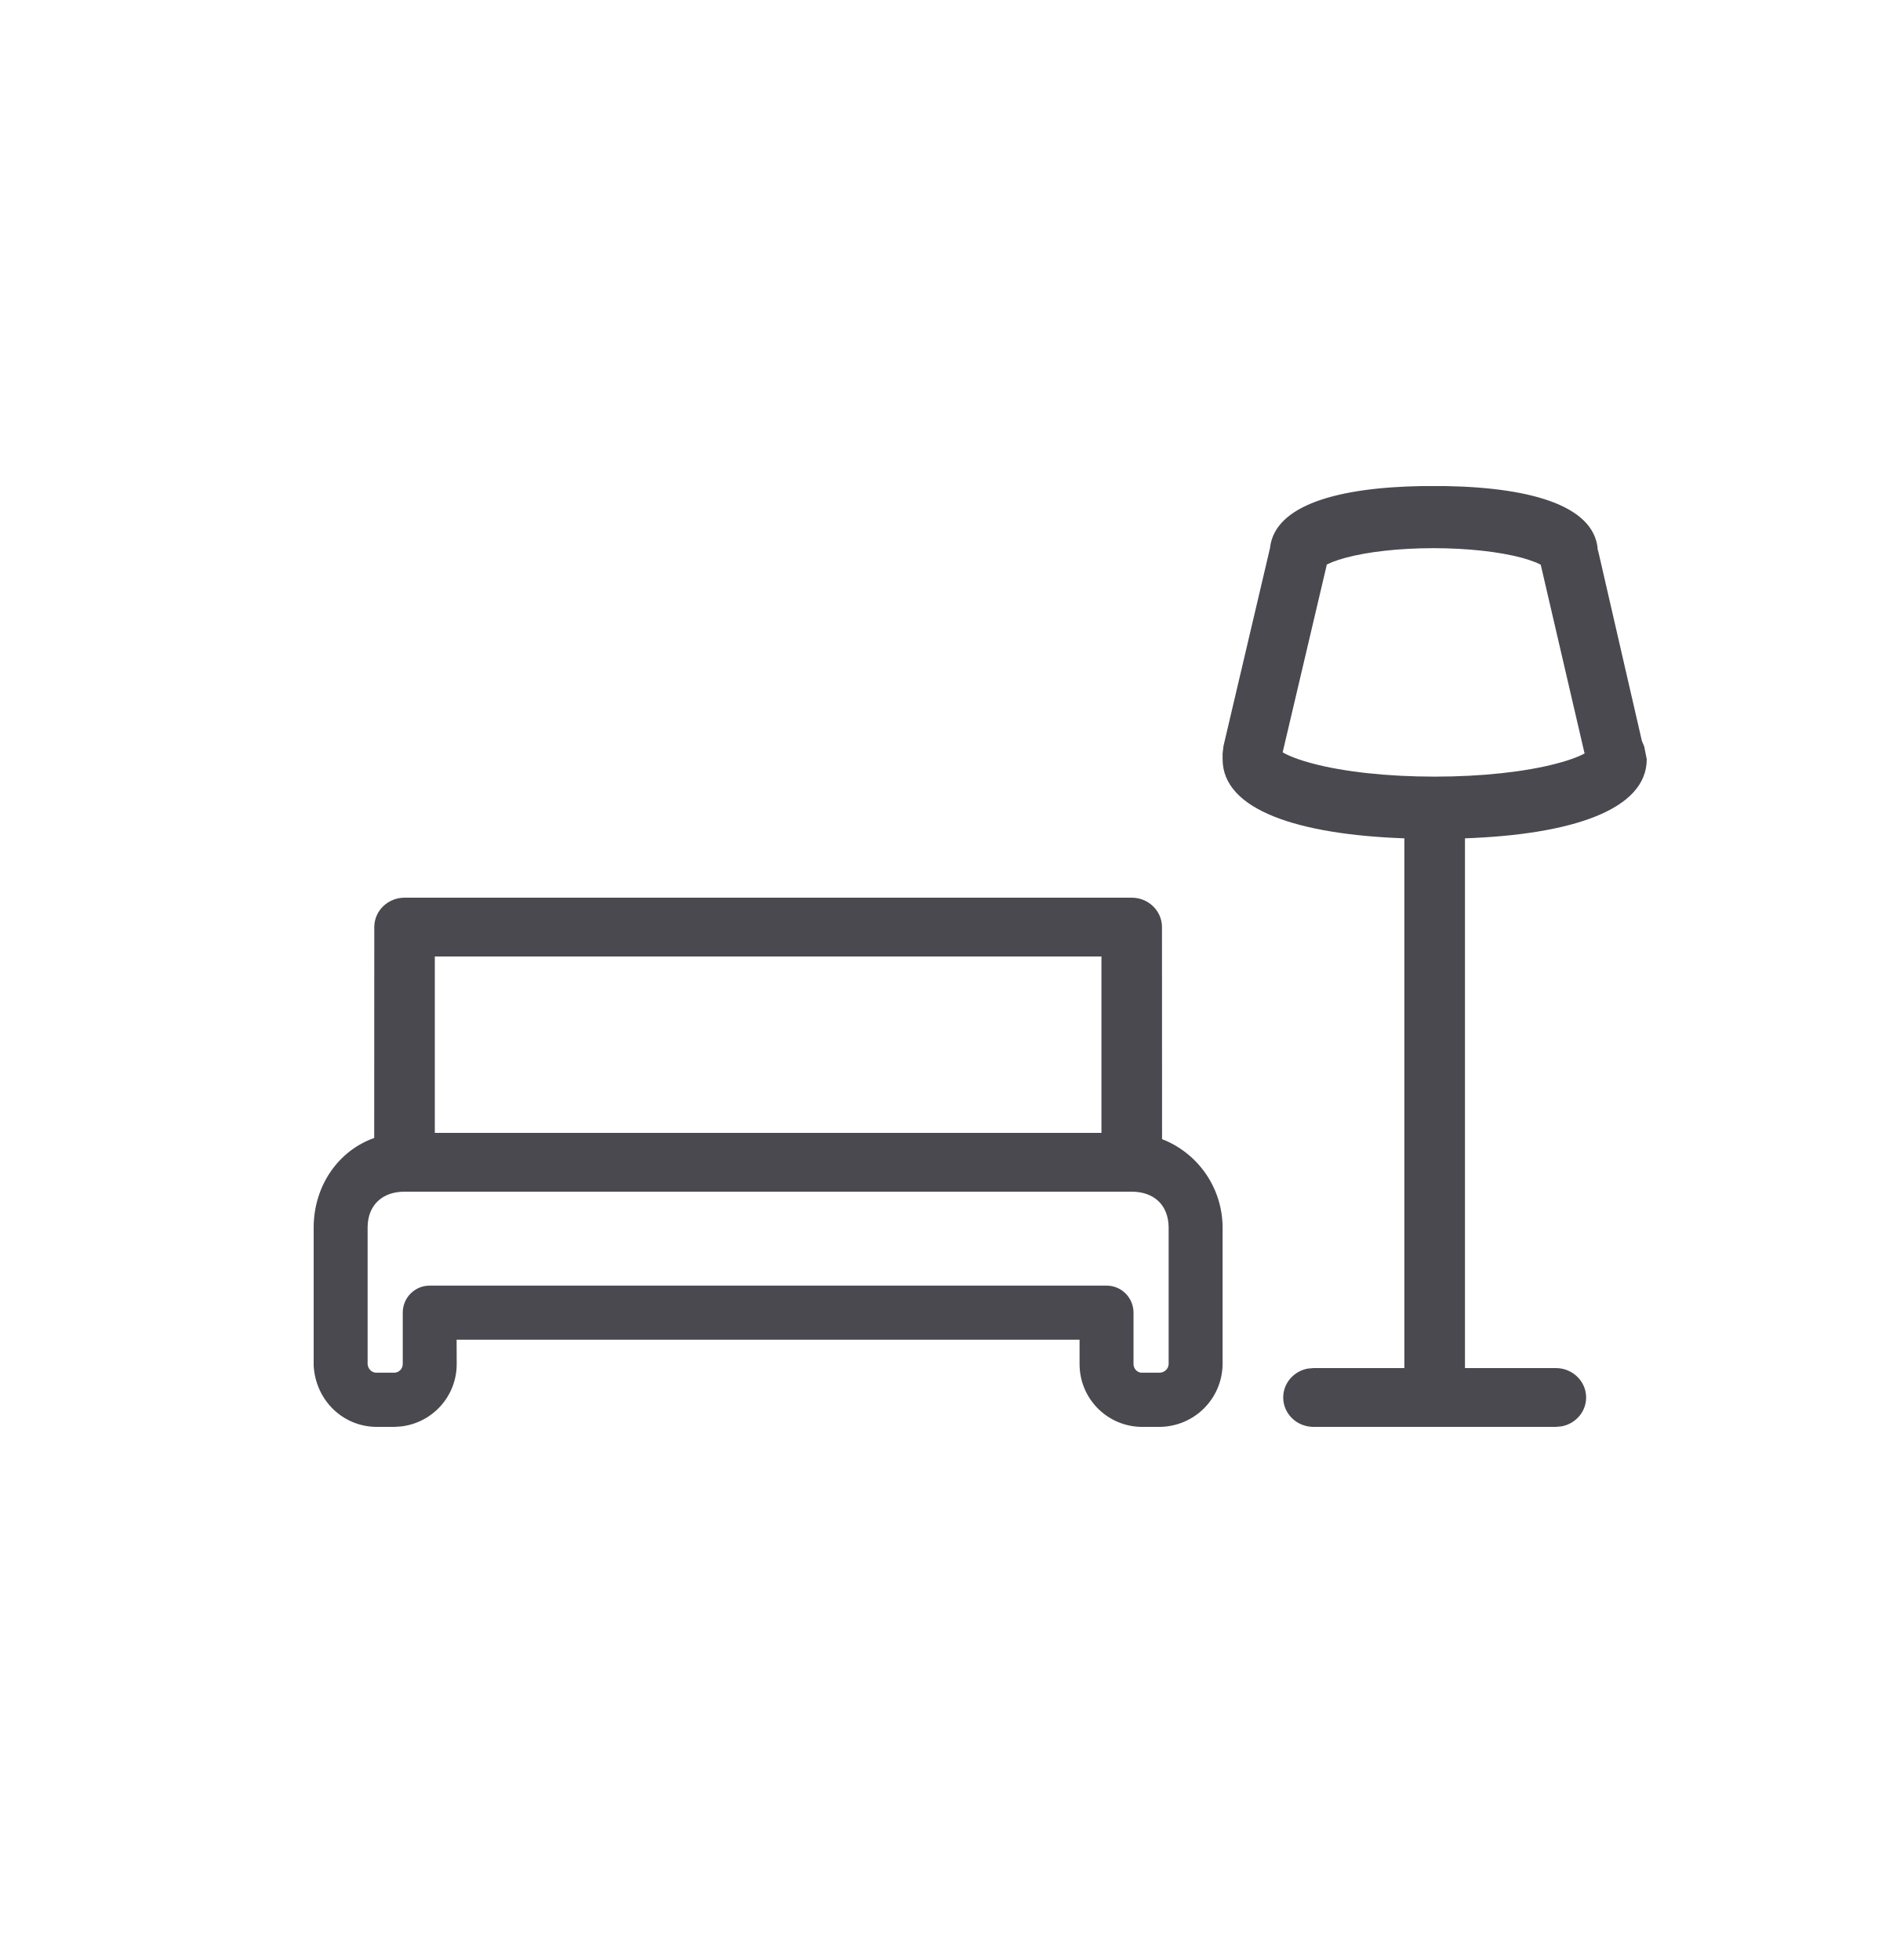
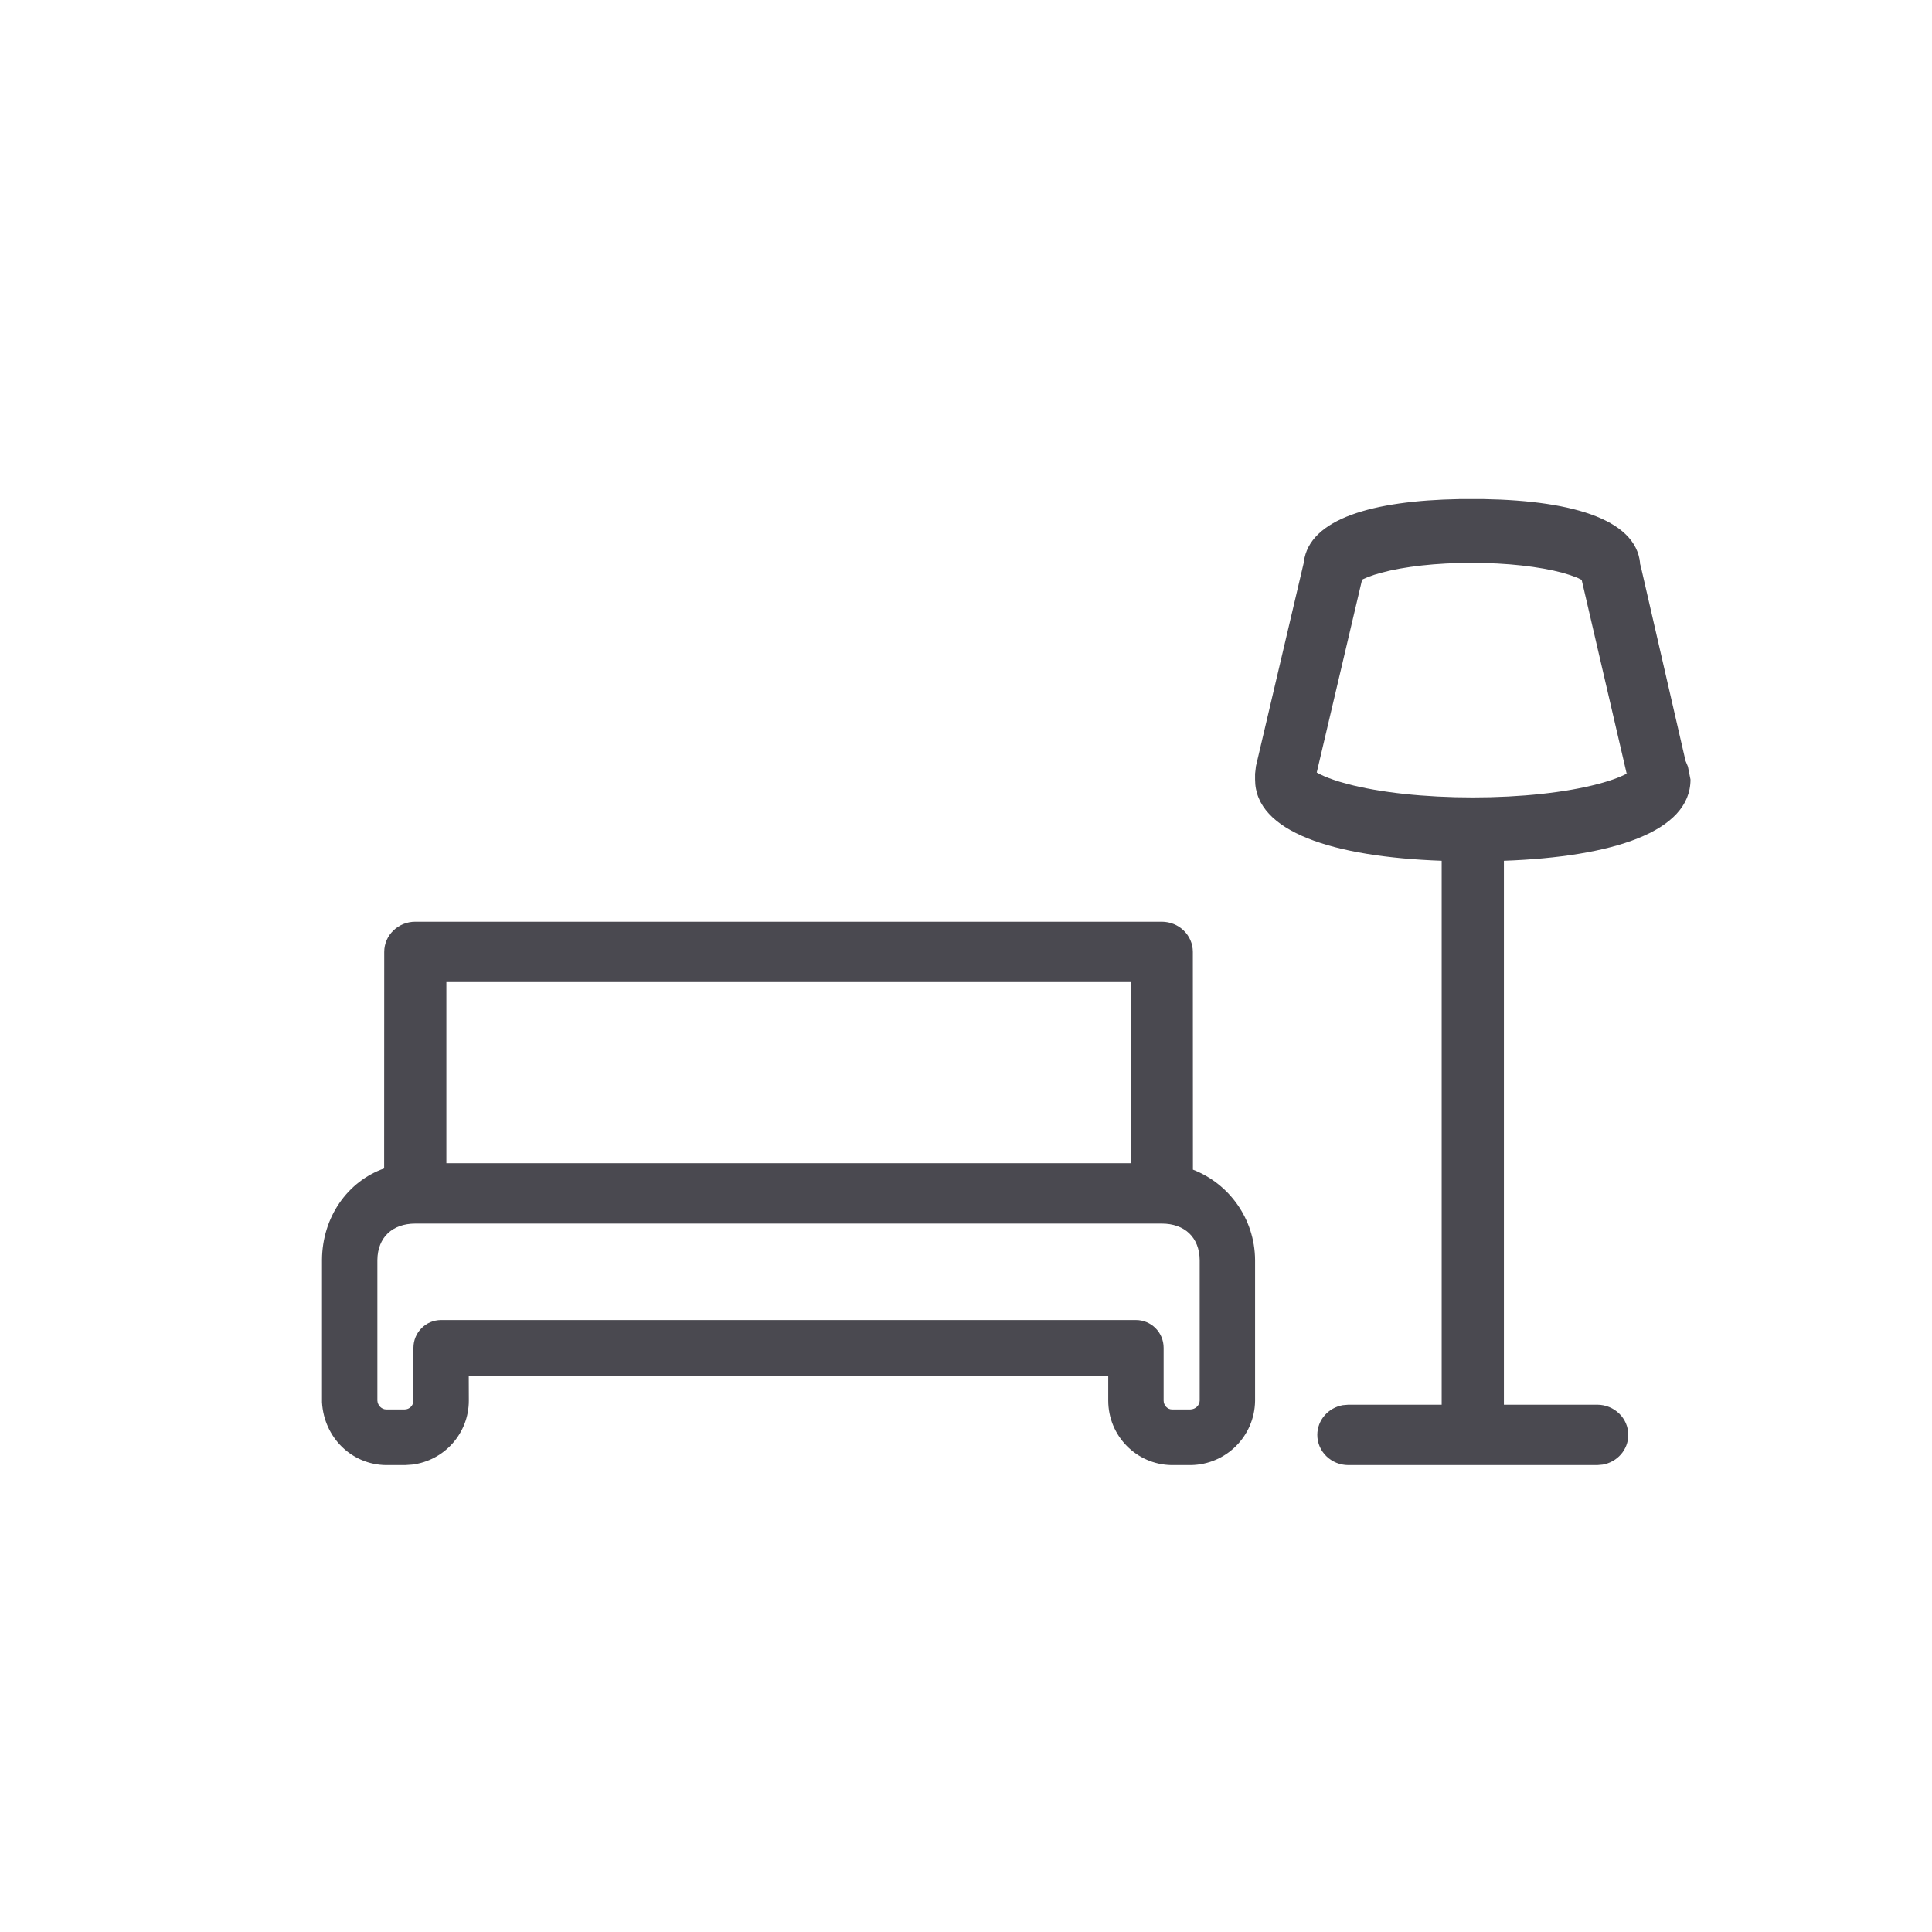
- <svg xmlns="http://www.w3.org/2000/svg" width="24" height="25" viewBox="0 0 24 25" fill="none">
+ <svg xmlns="http://www.w3.org/2000/svg" width="24" height="24" viewBox="0 0 24 24" fill="none">
  <path fill-rule="evenodd" clip-rule="evenodd" d="M18.436 6.2C19.56 6.22 20.377 6.466 20.377 7.056L20.372 6.99L20.938 9.451L20.968 9.523L21 9.684C21 10.334 20.03 10.645 18.682 10.693L18.682 17.45H19.841C20.054 17.45 20.227 17.618 20.227 17.825C20.227 18.009 20.091 18.162 19.91 18.194L19.841 18.2H16.75C16.537 18.2 16.364 18.032 16.364 17.825C16.364 17.641 16.5 17.488 16.68 17.456L16.75 17.45H17.909L17.909 10.693C16.561 10.645 15.591 10.334 15.591 9.684V9.612L15.602 9.517L16.196 6.989L16.197 6.978C16.266 6.444 17.055 6.219 18.126 6.2H18.436ZM14.432 11.45C14.645 11.45 14.818 11.618 14.818 11.825L14.819 14.53C15.267 14.703 15.587 15.139 15.591 15.652V17.404C15.584 17.841 15.233 18.193 14.793 18.2L14.553 18.2C14.117 18.193 13.767 17.837 13.767 17.399V17.088H5.823L5.824 17.399C5.824 17.807 5.519 18.145 5.119 18.194L5.032 18.2H4.794C4.372 18.194 4.026 17.863 4 17.42V15.649C4.004 15.123 4.314 14.677 4.772 14.515L4.773 11.825C4.773 11.618 4.946 11.45 5.159 11.45H14.432ZM14.432 15.2H5.159C4.876 15.2 4.691 15.37 4.688 15.652L4.688 17.399C4.691 17.46 4.742 17.509 4.798 17.509L5.027 17.509C5.087 17.509 5.136 17.459 5.136 17.399V16.743C5.136 16.552 5.29 16.398 5.48 16.398H14.111C14.301 16.398 14.455 16.552 14.455 16.743V17.399C14.455 17.459 14.504 17.509 14.559 17.509L14.787 17.509C14.851 17.508 14.902 17.457 14.903 17.399V15.654C14.9 15.37 14.715 15.2 14.432 15.2ZM14.046 12.2H5.545V14.45H14.046V12.2ZM18.28 6.992C17.843 6.992 17.441 7.038 17.157 7.115C17.035 7.148 16.944 7.184 16.895 7.216L16.92 7.202L16.357 9.596L16.397 9.618C16.459 9.649 16.54 9.68 16.637 9.71L16.74 9.739C17.14 9.845 17.696 9.906 18.296 9.906C18.895 9.906 19.451 9.845 19.851 9.739C20.031 9.692 20.168 9.638 20.249 9.587L20.207 9.61L19.648 7.203L19.59 7.175L19.495 7.141L19.409 7.115C19.122 7.038 18.719 6.992 18.28 6.992Z" fill="#4A4950" />
</svg>
